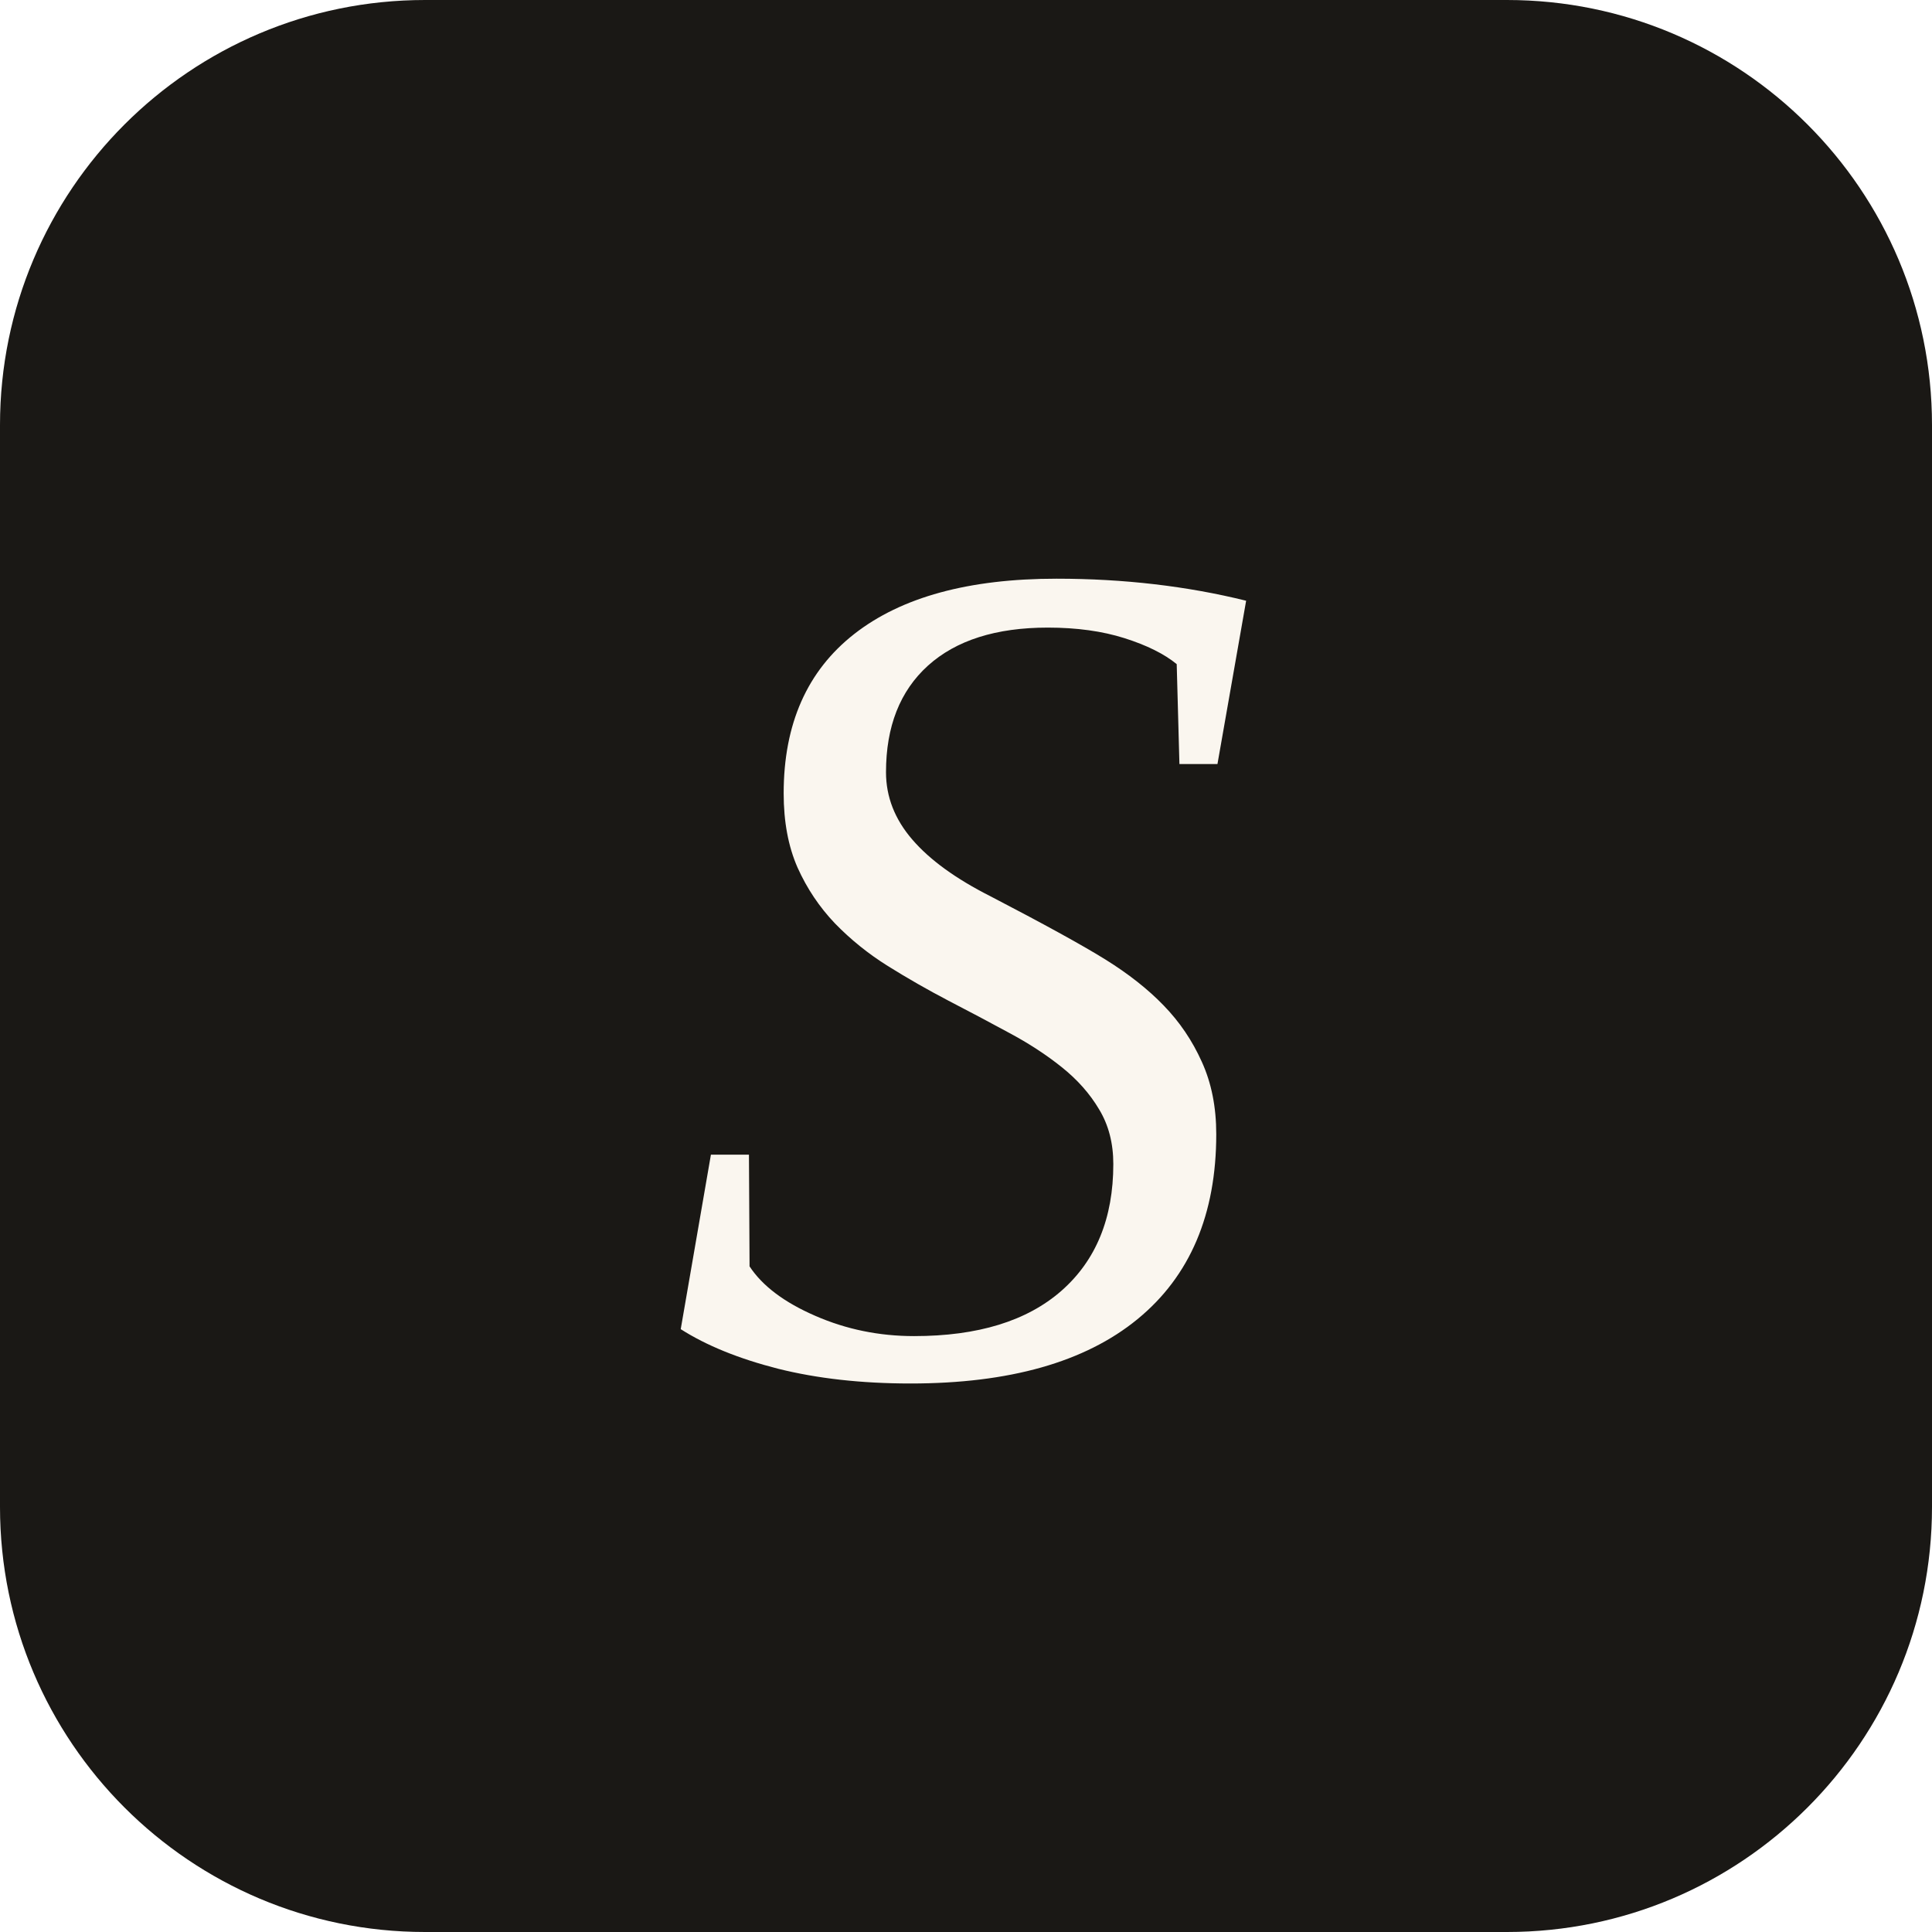
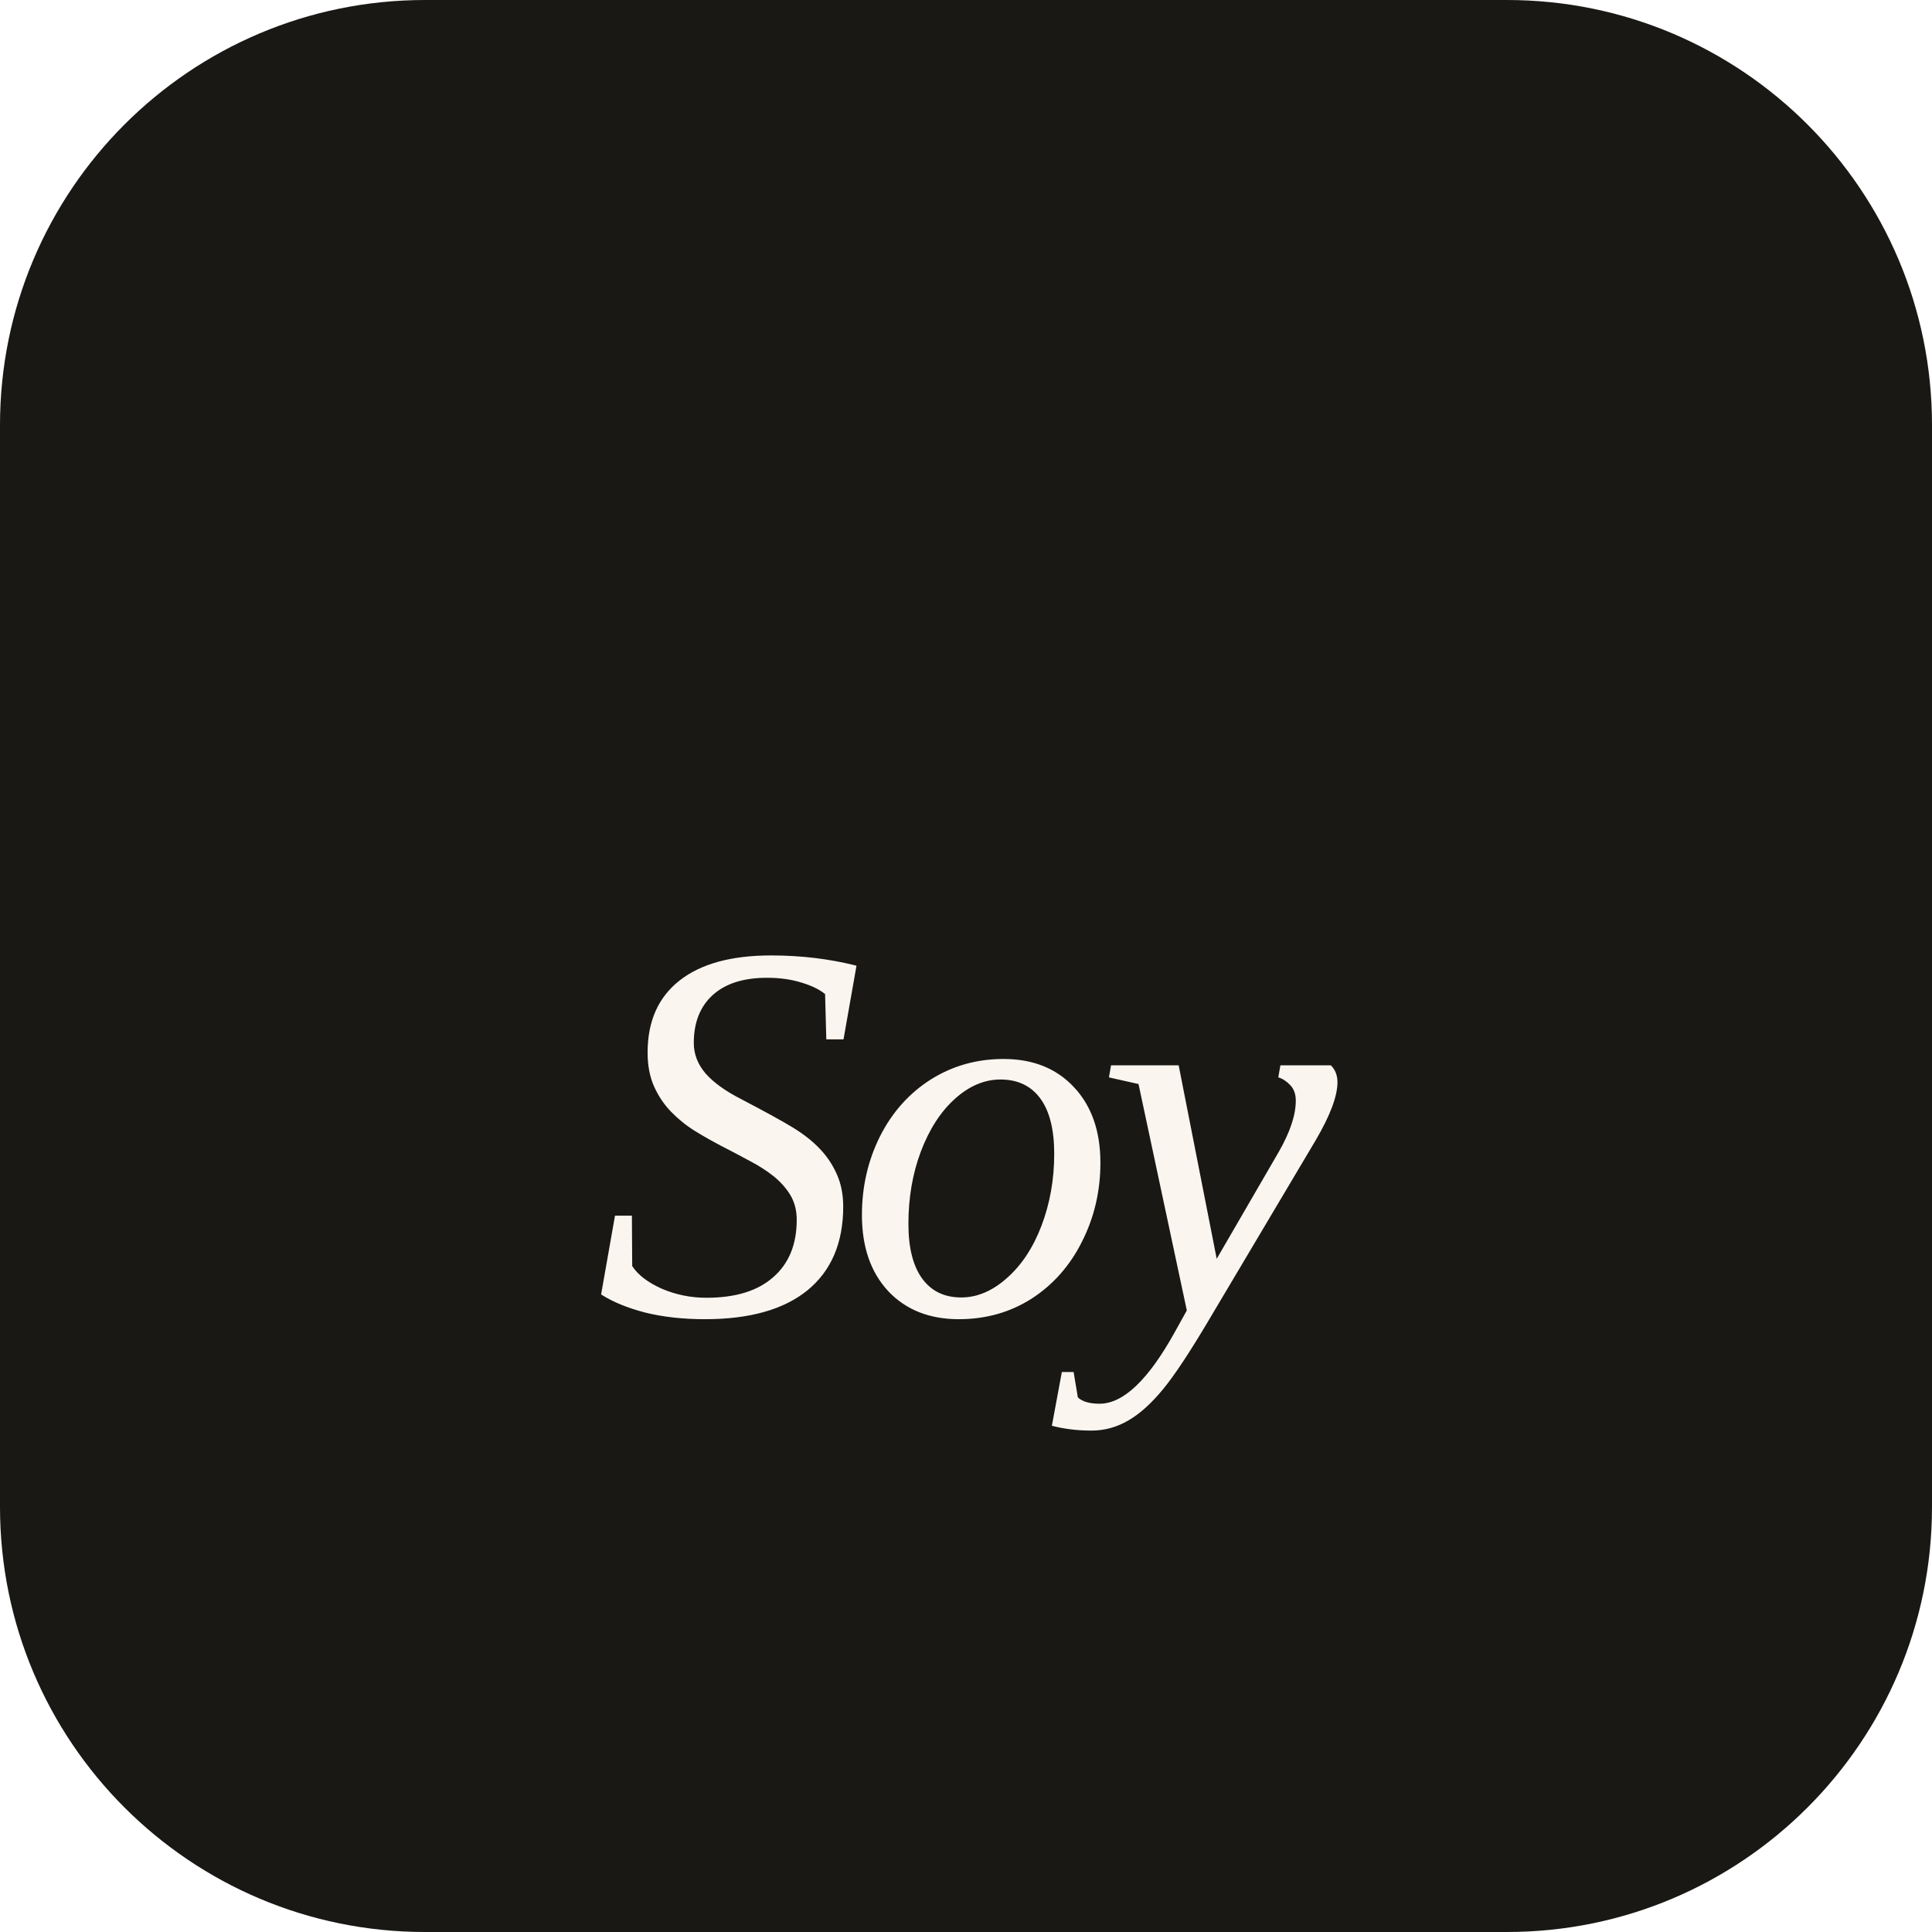
<svg xmlns="http://www.w3.org/2000/svg" viewBox="0 0 100 100">
  <rect width="100" height="100" rx="22" fill="#1a1815" />
-   <text x="50" y="71" text-anchor="middle" font-family="Georgia, 'Times New Roman', serif" font-size="62" fill="#faf6ef" font-style="italic" font-weight="400">S</text>
+   <text x="50" y="68" text-anchor="middle" font-family="Georgia, 'Times New Roman', serif" font-size="28" fill="#faf6ef" font-style="italic" font-weight="400" letter-spacing="-1">Soy</text>
</svg>
